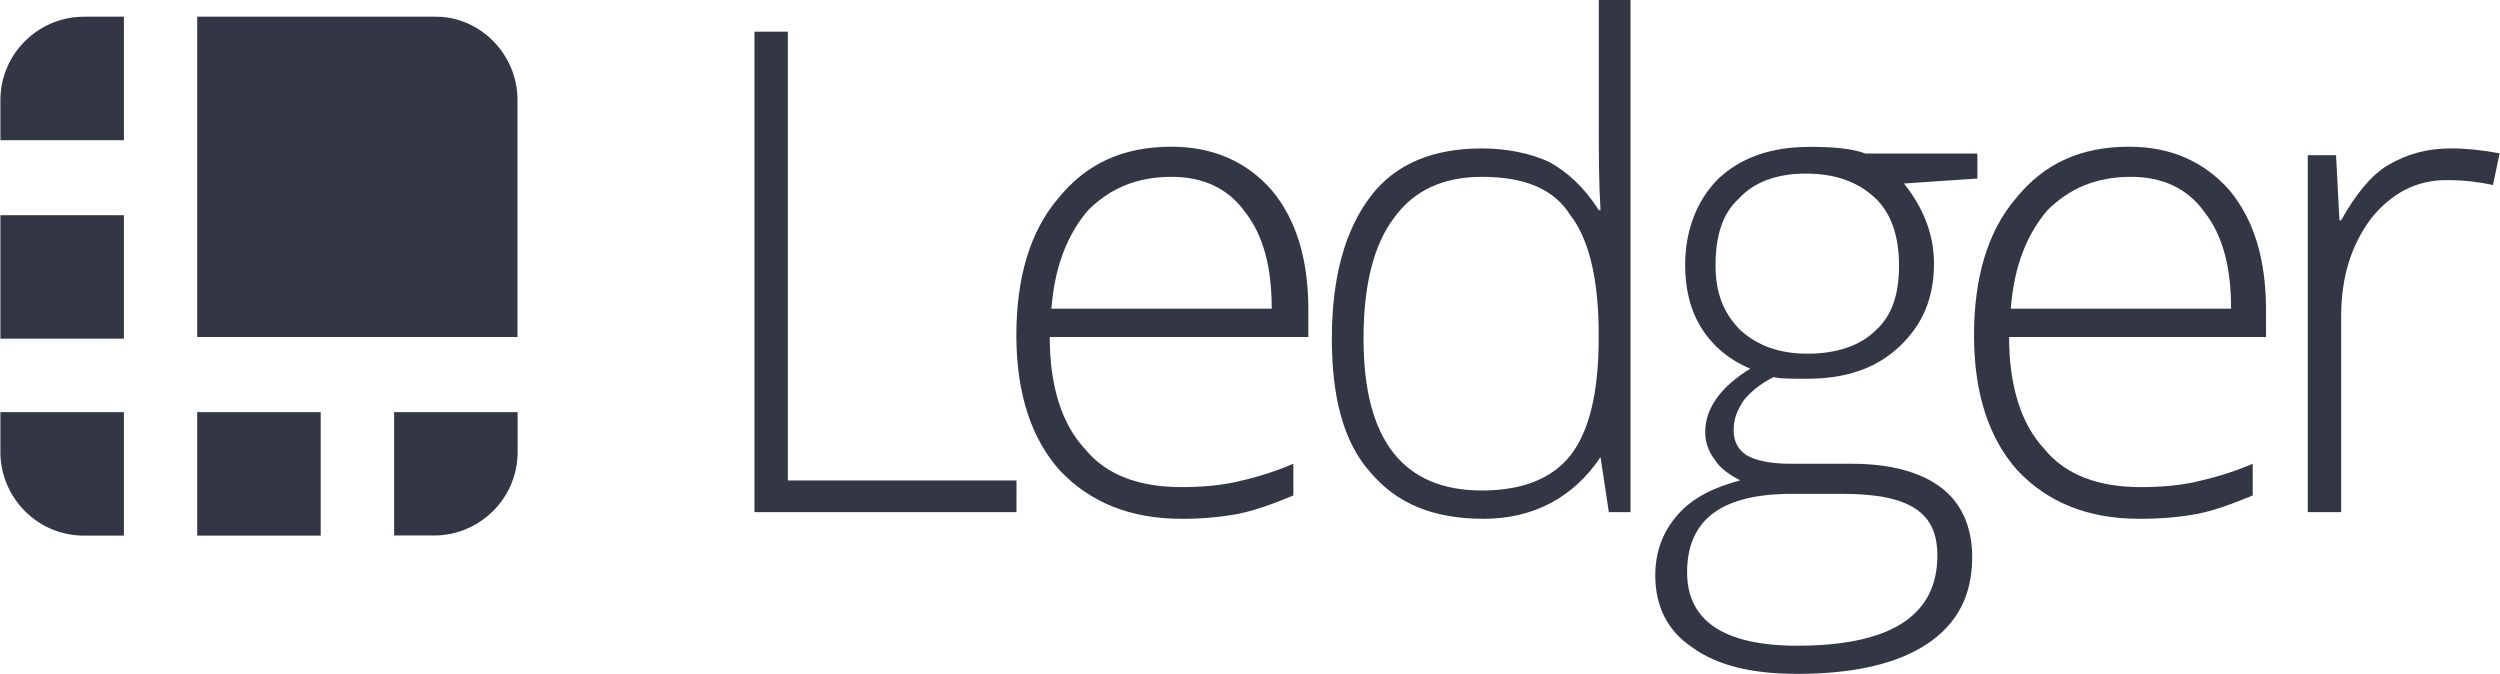
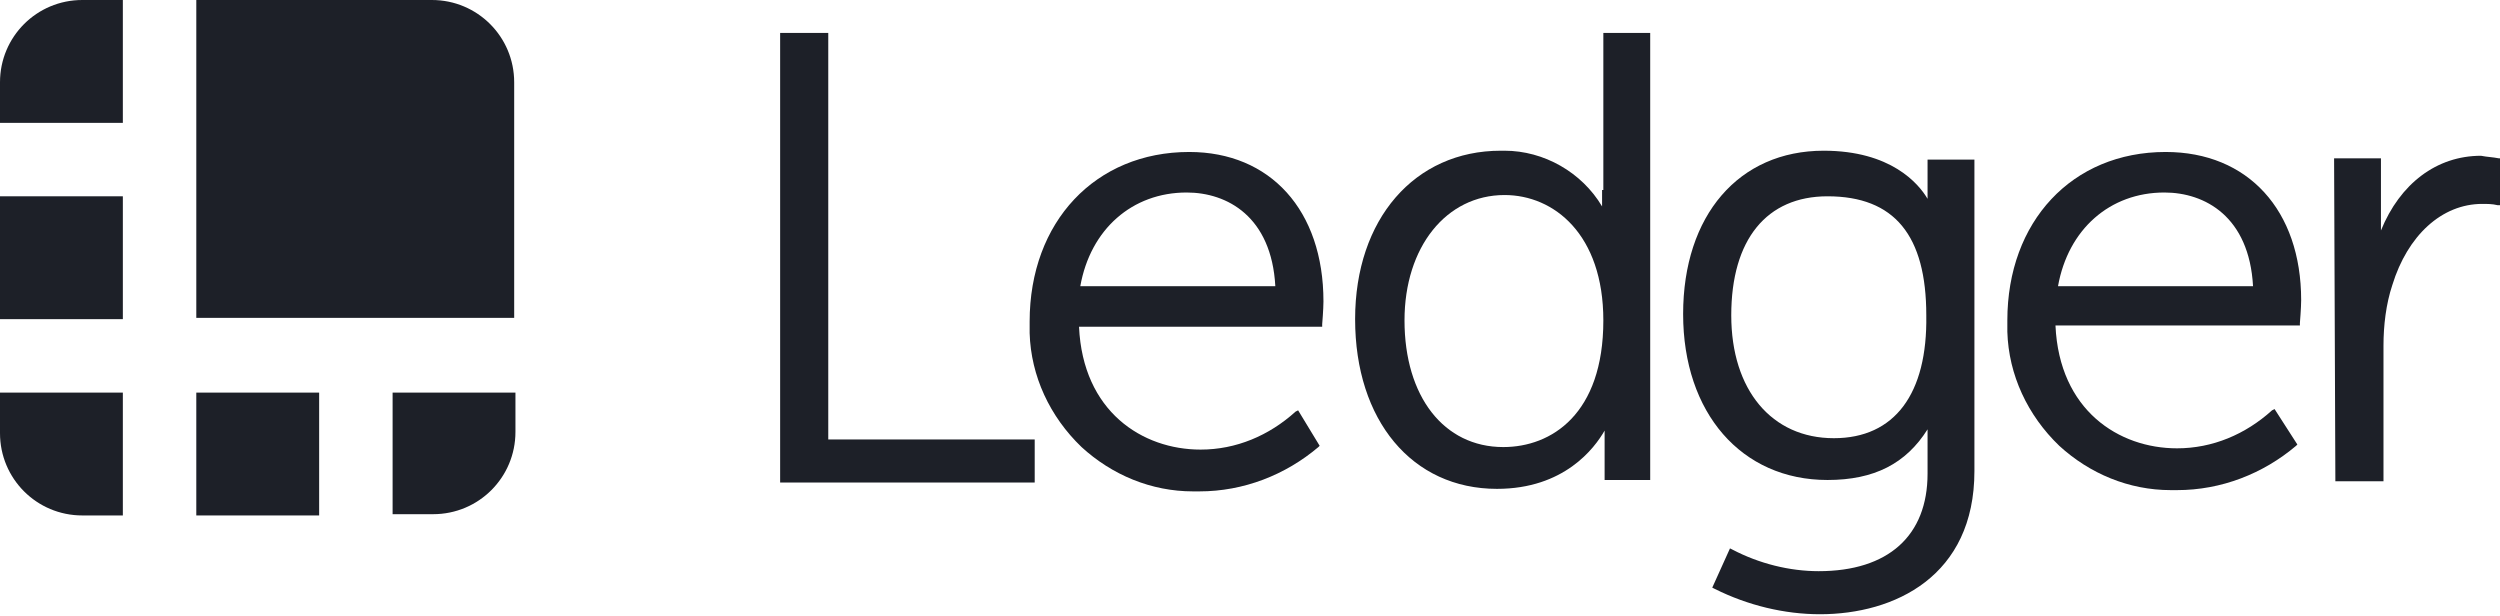
- <svg xmlns="http://www.w3.org/2000/svg" id="Layer_1" viewBox="0 0 1916.3 516.8" width="2500" height="674">
-   <style>.st0{fill:#333745}</style>
-   <g id="squares_1_">
-     <path class="st0" d="M578.2 392.7V24.3h25.6v344.1h175.3v24.3H578.2zm327.5 5.1c-39.7 0-70.4-12.8-93.4-37.1-21.7-24.3-33.3-58.8-33.3-103.6 0-43.5 10.2-79.3 32-104.9 21.7-26.9 49.9-39.7 87-39.7 32 0 57.6 11.5 76.8 33.3 19.2 23 28.1 53.7 28.1 92.1v20.5H804.6c0 37.1 9 66.5 26.9 85.7 16.6 20.5 42.2 29.4 74.2 29.4 15.3 0 29.4-1.3 40.9-3.8 11.5-2.6 26.9-6.4 44.8-14.1v24.3c-15.3 6.4-29.4 11.5-42.2 14.1-14.3 2.6-28.9 3.9-43.5 3.8zM898 135.6c-26.9 0-47.3 9-64 25.6-15.3 17.9-25.6 42.2-28.1 75.5h168.9c0-32-6.4-56.3-20.5-74.2-12.8-18-32-26.9-56.3-26.9zm238-21.8c19.2 0 37.1 3.8 51.2 10.2 14.1 7.7 26.9 19.2 38.4 37.1h1.3c-1.3-21.7-1.3-42.2-1.3-62.7V0h24.3v392.7h-16.6l-6.4-42.2c-20.5 30.7-51.2 47.3-89.6 47.3s-66.5-11.5-87-35.8c-20.5-23-29.4-57.6-29.4-102.3 0-47.3 10.2-83.2 29.4-108.7 19.2-25.6 48.6-37.2 85.7-37.2zm0 21.8c-29.4 0-52.4 10.2-67.8 32-15.3 20.5-23 51.2-23 92.1 0 78 30.7 116.4 90.8 116.4 30.7 0 53.7-9 67.8-26.9 14.1-17.9 21.7-47.3 21.7-89.6v-3.8c0-42.2-7.7-72.9-21.7-90.8-12.8-20.5-35.8-29.4-67.8-29.4zm379.9-16.6v17.9l-56.3 3.8c15.3 19.2 23 39.7 23 61.4 0 26.9-9 47.3-26.9 64-17.9 16.6-40.9 24.3-70.4 24.3-12.8 0-21.7 0-25.6-1.3-10.2 5.1-17.9 11.5-23 17.9-5.1 7.7-7.7 14.1-7.7 23s3.8 15.3 10.2 19.2c6.4 3.8 17.9 6.4 33.3 6.4h47.3c29.4 0 52.4 6.4 67.8 17.9s24.3 29.4 24.3 53.7c0 29.4-11.5 51.2-34.5 66.5-23 15.3-56.3 23-99.8 23-34.5 0-61.4-6.4-80.6-20.5-19.2-12.8-28.1-32-28.1-55 0-19.2 6.4-34.5 17.9-47.3s28.1-20.5 47.3-25.6c-7.7-3.8-15.3-9-19.2-15.3-5-6.2-7.7-13.8-7.7-21.7 0-17.9 11.5-34.5 34.5-48.6-15.3-6.4-28.1-16.6-37.1-30.7-9-14.1-12.8-30.7-12.8-48.6 0-26.9 9-49.9 25.6-66.5 17.9-16.6 40.9-24.3 70.4-24.3 17.9 0 32 1.3 42.2 5.1h85.7v1.3h.2zm-222.6 319.8c0 37.1 28.1 56.3 84.4 56.3 71.6 0 107.5-23 107.5-69.1 0-16.6-5.1-28.1-16.6-35.8-11.5-7.7-29.4-11.5-55-11.5h-44.8c-49.9 1.2-75.5 20.4-75.5 60.1zm21.8-235.4c0 21.7 6.4 37.1 19.2 49.9 12.8 11.5 29.4 17.9 51.2 17.9 23 0 40.9-6.4 52.4-17.9 12.8-11.5 17.9-28.1 17.9-49.9 0-23-6.4-40.9-19.2-52.4-12.8-11.5-29.4-17.9-52.4-17.9-21.7 0-39.7 6.4-51.2 19.2-12.8 11.4-17.9 29.3-17.9 51.1z" />
-     <path class="st0" d="M1640 397.8c-39.7 0-70.4-12.8-93.4-37.1-21.7-24.3-33.3-58.8-33.3-103.6 0-43.5 10.2-79.3 32-104.9 21.7-26.9 49.9-39.7 87-39.7 32 0 57.6 11.5 76.8 33.3 19.2 23 28.1 53.7 28.1 92.1v20.5h-197c0 37.1 9 66.5 26.9 85.7 16.6 20.5 42.2 29.4 74.2 29.4 15.3 0 29.4-1.3 40.9-3.8 11.5-2.6 26.9-6.4 44.8-14.1v24.3c-15.3 6.4-29.4 11.5-42.2 14.1-14.1 2.6-28.2 3.8-44.8 3.8zm-6.4-262.2c-26.9 0-47.3 9-64 25.6-15.3 17.9-25.6 42.2-28.1 75.5h168.9c0-32-6.4-56.3-20.5-74.2-12.8-18-32-26.9-56.3-26.9zm245.6-21.8c11.5 0 24.3 1.3 37.1 3.8l-5.1 24.3c-11.8-2.6-23.8-3.9-35.8-3.8-23 0-42.2 10.2-57.6 29.4-15.3 20.5-23 44.8-23 75.5v149.7h-25.6V119h21.7l2.6 49.9h1.3c11.5-20.5 23-34.5 35.8-42.2 15.4-9 30.7-12.9 48.6-12.9zM333.9 12.8h-183v245.6h245.6V76.7c.1-34.5-28.1-63.9-62.6-63.9zm-239.2 0H64c-34.5 0-64 28.1-64 64v30.7h94.7V12.8zM0 165h94.7v94.7H0V165zm301.9 245.6h30.7c34.5 0 64-28.1 64-64V316h-94.7v94.6zm-151-94.6h94.7v94.7h-94.7V316zM0 316v30.7c0 34.5 28.1 64 64 64h30.7V316H0z" />
+ <svg xmlns="http://www.w3.org/2000/svg" version="1.1" id="Layer_1" x="0px" y="0px" viewBox="0 0 197.4 48.6" style="enable-background:new 0 0 197.4 48.6;" xml:space="preserve">
+   <style type="text/css">
+ 	.st0{fill:#1D2028;}
+ </style>
+   <g>
+     <path class="st0" d="M34.1,0H15.5v25.1h25.1V6.5C40.6,2.9,37.7,0,34.1,0z" />
+     <path class="st0" d="M9.7,0H6.5C2.9,0,0,2.9,0,6.5v3.2h9.7V0z" />
+     <rect y="15.5" class="st0" width="9.7" height="9.7" />
+     <path class="st0" d="M31,40.6h3.2c3.6,0,6.5-2.9,6.5-6.5V31H31V40.6z" />
+     <rect x="15.5" y="31" class="st0" width="9.7" height="9.7" />
+     <path class="st0" d="M0,31v3.2c0,3.6,2.9,6.5,6.5,6.5h3.2V31H0z" />
+     <g>
+       <polygon class="st0" points="65.4,2.6 61.6,2.6 61.6,38.1 81.7,38.1 81.7,34.7 65.4,34.7   " />
+       <path class="st0" d="M93.9,12c-7.4,0-12.6,5.5-12.6,13.4c0,0.3,0,0.6,0,0.9c0.1,3.4,1.6,6.6,4.1,9c2.4,2.2,5.5,3.5,8.8,3.5    c0.2,0,0.3,0,0.5,0c3.5,0,6.8-1.3,9.4-3.5l0.1-0.1l-1.7-2.8l-0.2,0.1c-2.1,1.9-4.7,3-7.5,3c-4.6,0-9.3-3-9.6-9.7h19.2v-0.2    c0,0,0.1-1.2,0.1-1.8C104.5,16.6,100.3,12,93.9,12z M85.3,22.6c0.8-4.5,4.1-7.4,8.4-7.4c3.2,0,6.7,1.9,7,7.4H85.3z" />
+       <path class="st0" d="M126.5,15c0,0.4,0,0.9,0,1.3c-1.6-2.7-4.6-4.4-7.7-4.4c-0.1,0-0.2,0-0.3,0c-6.8,0-11.5,5.4-11.5,13.3    c0,8,4.5,13.4,11.2,13.4c5.3,0,7.7-3.2,8.5-4.6c0,0.4,0,0.8,0,1.1v2.8h3.6V2.6h-3.7V15H126.5z M118.7,35.3c-4.7,0-7.8-4-7.8-10    c0-5.8,3.3-9.9,7.9-9.9c3.9,0,7.8,3.1,7.8,9.9C126.6,32.7,122.5,35.3,118.7,35.3z" />
+       <path class="st0" d="M152.2,15.5c0,0.1,0,0.2,0,0.2c-0.7-1.2-2.9-3.8-8.2-3.8c-6.7,0-11.1,5.1-11.1,12.9s4.6,13.1,11.4,13.1    c3.7,0,6.2-1.3,7.9-4c0,0.4,0,0.8,0,1.2v2.3c0,4.9-3.1,7.7-8.6,7.7c-2.3,0-4.7-0.6-6.8-1.7l-0.2-0.1l-1.4,3.1l0.2,0.1    c2.6,1.3,5.5,2,8.3,2c5.9,0,12.2-3,12.2-11.3V12.6h-3.7L152.2,15.5L152.2,15.5z M144.8,34.6c-4.9,0-8.1-3.8-8.1-9.7    c0-6,2.8-9.4,7.6-9.4c5.3,0,7.8,3.1,7.8,9.4C152.2,31.1,149.6,34.6,144.8,34.6z" />
+       <path class="st0" d="M171,12c-7.4,0-12.5,5.5-12.5,13.3c0,0.3,0,0.6,0,0.9c0.1,3.4,1.6,6.6,4.1,9c2.4,2.2,5.5,3.5,8.8,3.5    c0.2,0,0.3,0,0.5,0c3.5,0,6.8-1.3,9.4-3.5l0.1-0.1l-1.8-2.8l-0.2,0.1c-2.1,1.9-4.7,3-7.5,3c-4.6,0-9.3-3-9.6-9.7h19.3v-0.2    c0,0,0.1-1.2,0.1-1.8C181.7,16.6,177.5,12,171,12z M162.5,22.6c0.8-4.5,4.1-7.4,8.4-7.4c3.2,0,6.7,1.9,7,7.4H162.5z" />
+       <path class="st0" d="M197.3,12.5c-0.5-0.1-0.9-0.1-1.4-0.2c-3.5,0-6.4,2.2-7.9,5.9c0-0.3,0-0.7,0-1.1v-4.6h-3.7l0.1,25.3V38h3.8    V27.3c0-1.6,0.2-3.3,0.7-4.8c1.2-3.9,3.9-6.4,7.1-6.4c0.4,0,0.8,0,1.2,0.1h0.2v-3.7L197.3,12.5z" />
+     </g>
  </g>
</svg>
